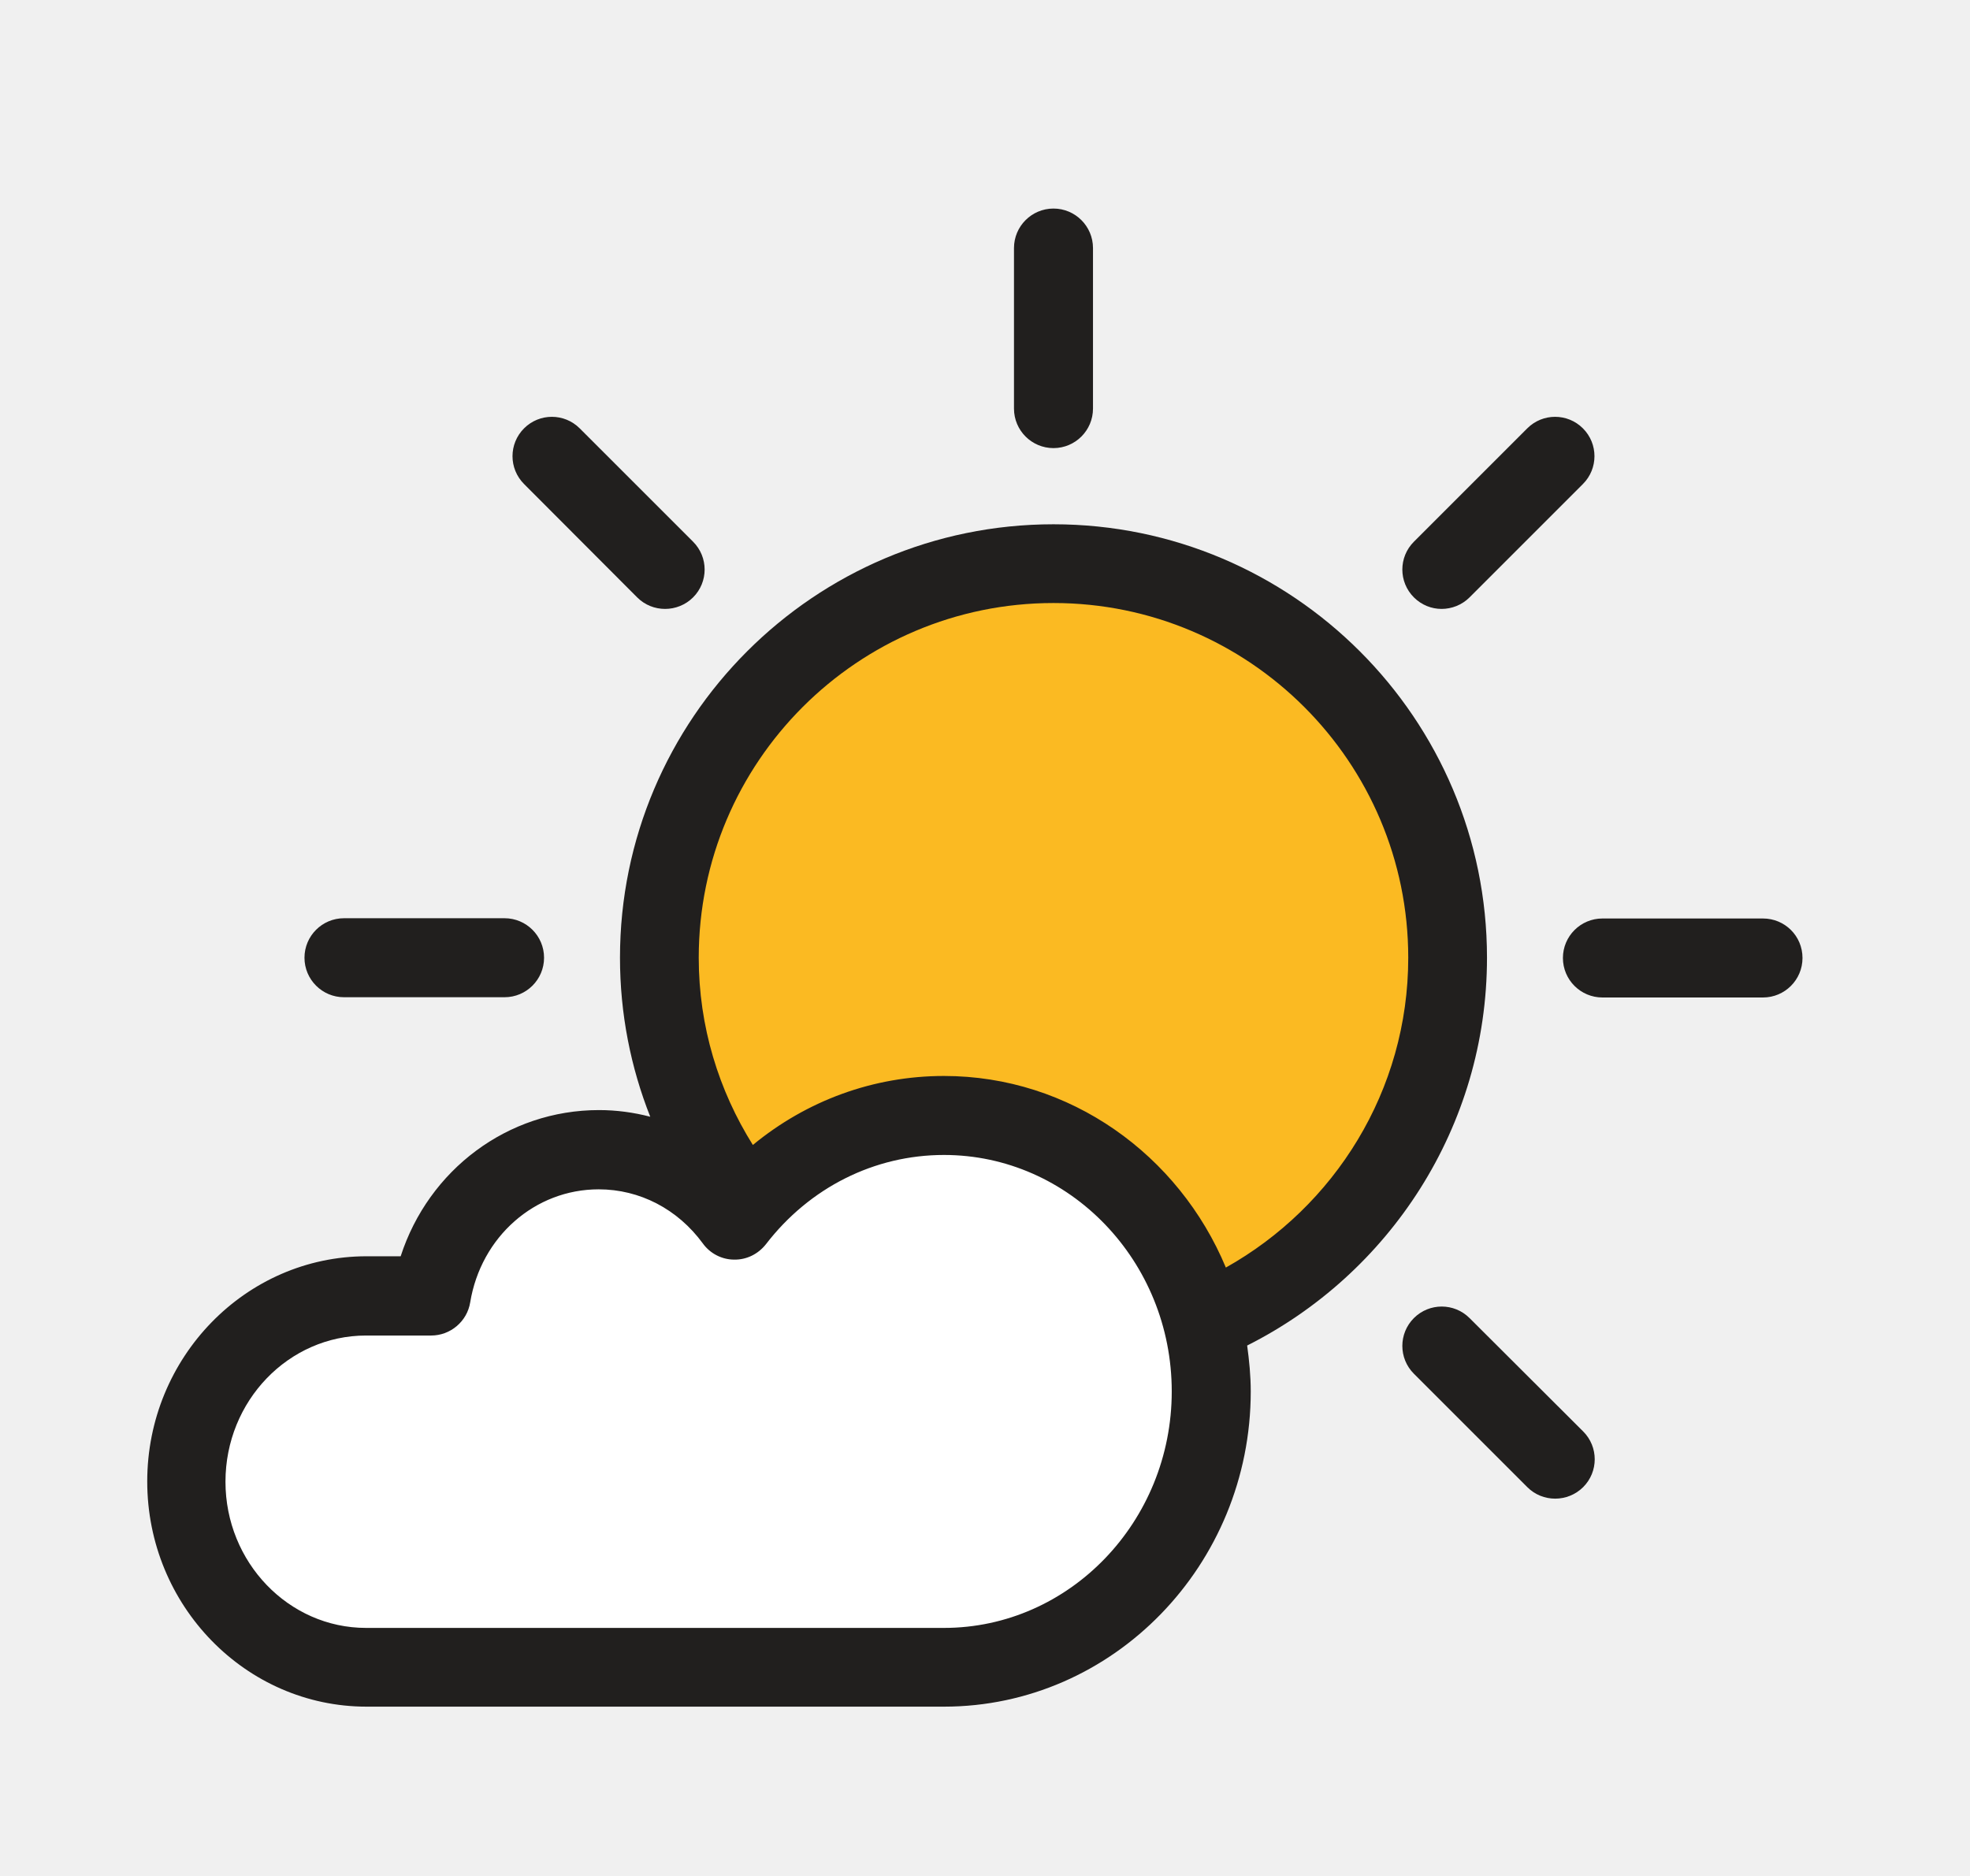
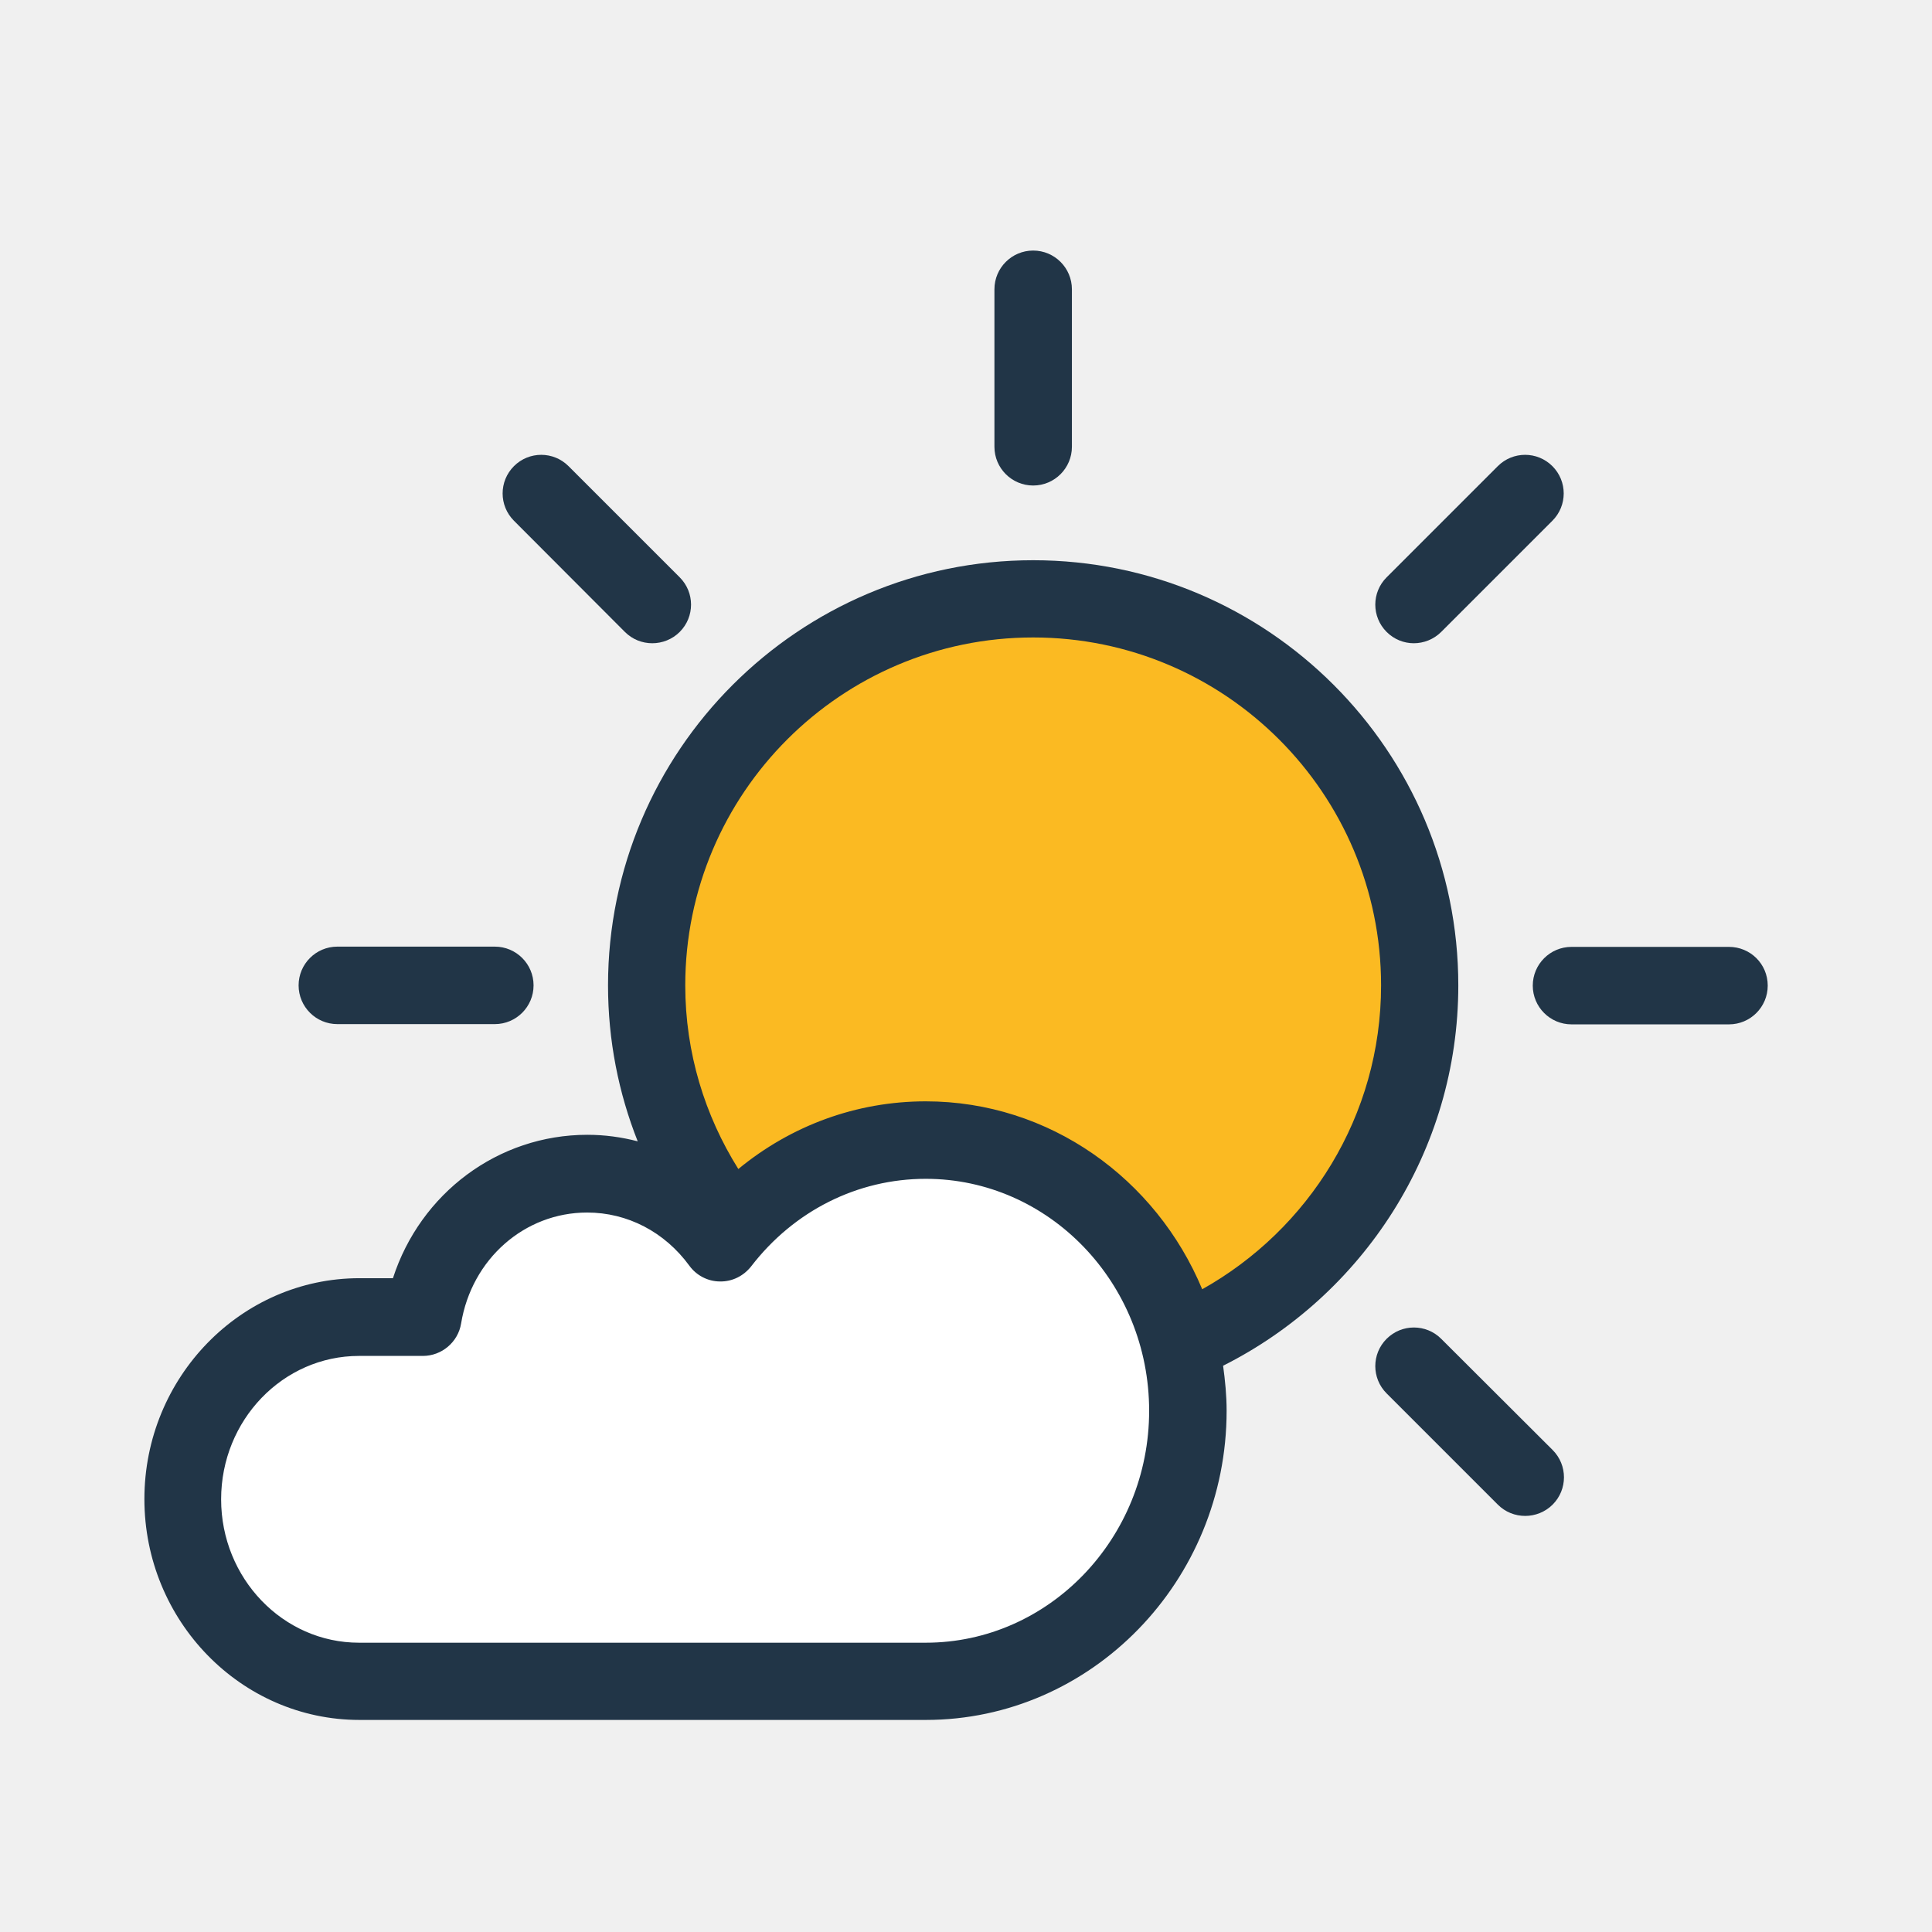
- <svg xmlns="http://www.w3.org/2000/svg" width="42px" height="40px" viewBox="140 220 768 512" class="icon" version="1.1">
+ <svg xmlns="http://www.w3.org/2000/svg" width="30px" height="30px" viewBox="140 220 768 512" class="icon" version="1.1">
  <path d="M550.7 483.7m-153.7 0a153.7 153.7 0 1 0 307.4 0 153.7 153.7 0 1 0-307.4 0Z" fill="#FBBA22" />
  <path d="M508 545.2c-33.1 0-62.5 15.9-81.6 40.8-12.1-16.6-31.3-27.5-53-27.5-32.8 0-60 24.7-65.3 57h-25.4c-38.7 0-70.1 32.4-70.1 72.4 0 40 31.4 72.4 70.1 72.4H508c57.5 0 104.2-48.2 104.2-107.6 0-59.4-46.7-107.5-104.2-107.5z" fill="#FFFFFF" />
-   <path d="M702 347.7c3.9 0 7.9-1.5 10.9-4.5l44.2-44.2c6-6 6-15.7 0-21.7s-15.7-6-21.7 0l-44.2 44.2c-6 6-6 15.7 0 21.7 3 3 6.9 4.5 10.8 4.5zM712.9 624.2c-6-6-15.7-6-21.7 0s-6 15.7 0 21.7l44.2 44.2c3 3 6.9 4.5 10.9 4.5 3.9 0 7.9-1.5 10.9-4.5 6-6 6-15.7 0-21.7l-44.3-44.2zM388.4 343.2c3 3 6.9 4.5 10.9 4.5 3.9 0 7.9-1.5 10.9-4.5 6-6 6-15.7 0-21.7L366 277.3c-6-6-15.7-6-21.7 0s-6 15.7 0 21.7l44.1 44.2zM550.7 285c8.5 0 15.4-6.9 15.4-15.4V207c0-8.5-6.9-15.4-15.4-15.4s-15.4 6.9-15.4 15.4v62.6c0 8.5 6.9 15.4 15.4 15.4zM274.1 499.1h62.6c8.5 0 15.4-6.9 15.4-15.4s-6.9-15.4-15.4-15.4h-62.6c-8.5 0-15.4 6.9-15.4 15.4s6.9 15.4 15.4 15.4zM827.3 468.4h-62.6c-8.5 0-15.4 6.9-15.4 15.4s6.9 15.4 15.4 15.4h62.6c8.5 0 15.4-6.9 15.4-15.4 0-8.6-6.9-15.4-15.4-15.4z" fill="#211F1E" />
-   <path d="M719.7 483.7c0-93.2-75.8-169-169-169s-169 75.8-169 169c0 21.9 4.2 42.8 11.8 62-6.5-1.7-13.2-2.6-20-2.6-35.6 0-66.4 23.3-77.3 57h-13.3c-47.1 0-85.5 39.4-85.5 87.8s38.4 87.8 85.5 87.8H508c65.9 0 119.6-55.2 119.6-122.9 0-6.1-0.6-12.1-1.4-17.9 55.3-27.8 93.5-85.1 93.5-151.2zM508 745H282.7c-30.2 0-54.8-25.6-54.8-57 0-31.5 24.6-57 54.8-57h25.4c7.5 0 14-5.5 15.2-12.9 4.2-25.6 25.2-44.1 50.1-44.1 16 0 30.8 7.7 40.6 21.1 2.8 3.9 7.4 6.3 12.2 6.3 4.9 0.1 9.4-2.2 12.4-6 17-22.1 42.3-34.8 69.4-34.8 49 0 88.8 41.4 88.8 92.2 0 50.8-39.9 92.2-88.8 92.2z m109.9-140.5c-18.3-43.9-60.7-74.7-109.9-74.7-27.5 0-53.5 9.6-74.5 26.9-13.3-21.2-21.1-46.2-21.1-73 0-76.3 62-138.3 138.3-138.3S689 407.4 689 483.7c0 51.9-28.8 97.1-71.1 120.8z" fill="#211F1E" />
+   <path d="M702 347.7c3.9 0 7.9-1.5 10.9-4.5l44.2-44.2c6-6 6-15.7 0-21.7s-15.7-6-21.7 0l-44.2 44.2c-6 6-6 15.7 0 21.7 3 3 6.9 4.5 10.8 4.5zM712.9 624.2c-6-6-15.7-6-21.7 0s-6 15.7 0 21.7l44.2 44.2c3 3 6.9 4.5 10.9 4.5 3.9 0 7.9-1.5 10.9-4.5 6-6 6-15.7 0-21.7l-44.3-44.2zM388.4 343.2c3 3 6.9 4.5 10.9 4.5 3.9 0 7.9-1.5 10.9-4.5 6-6 6-15.7 0-21.7L366 277.3c-6-6-15.7-6-21.7 0s-6 15.7 0 21.7l44.1 44.2zM550.7 285c8.5 0 15.4-6.9 15.4-15.4V207c0-8.5-6.9-15.4-15.4-15.4s-15.4 6.9-15.4 15.4v62.6c0 8.5 6.9 15.4 15.4 15.4zM274.1 499.1h62.6c8.5 0 15.4-6.9 15.4-15.4s-6.9-15.4-15.4-15.4h-62.6c-8.5 0-15.4 6.9-15.4 15.4s6.9 15.4 15.4 15.4zM827.3 468.4h-62.6c-8.5 0-15.4 6.9-15.4 15.4s6.9 15.4 15.4 15.4h62.6c8.5 0 15.4-6.9 15.4-15.4 0-8.6-6.9-15.4-15.4-15.4z" fill="#213547" />
+   <path d="M719.7 483.7c0-93.2-75.8-169-169-169s-169 75.8-169 169c0 21.9 4.2 42.8 11.8 62-6.5-1.7-13.2-2.6-20-2.6-35.6 0-66.4 23.3-77.3 57h-13.3c-47.1 0-85.5 39.4-85.5 87.8s38.4 87.8 85.5 87.8H508c65.9 0 119.6-55.2 119.6-122.9 0-6.1-0.6-12.1-1.4-17.9 55.3-27.8 93.5-85.1 93.5-151.2zM508 745H282.7c-30.2 0-54.8-25.6-54.8-57 0-31.5 24.6-57 54.8-57h25.4c7.5 0 14-5.5 15.2-12.9 4.2-25.6 25.2-44.1 50.1-44.1 16 0 30.8 7.7 40.6 21.1 2.8 3.9 7.4 6.3 12.2 6.3 4.9 0.1 9.4-2.2 12.4-6 17-22.1 42.3-34.8 69.4-34.8 49 0 88.8 41.4 88.8 92.2 0 50.8-39.9 92.2-88.8 92.2z m109.9-140.5c-18.3-43.9-60.7-74.7-109.9-74.7-27.5 0-53.5 9.6-74.5 26.9-13.3-21.2-21.1-46.2-21.1-73 0-76.3 62-138.3 138.3-138.3S689 407.4 689 483.7c0 51.9-28.8 97.1-71.1 120.8z" fill="#213547" />
</svg>
